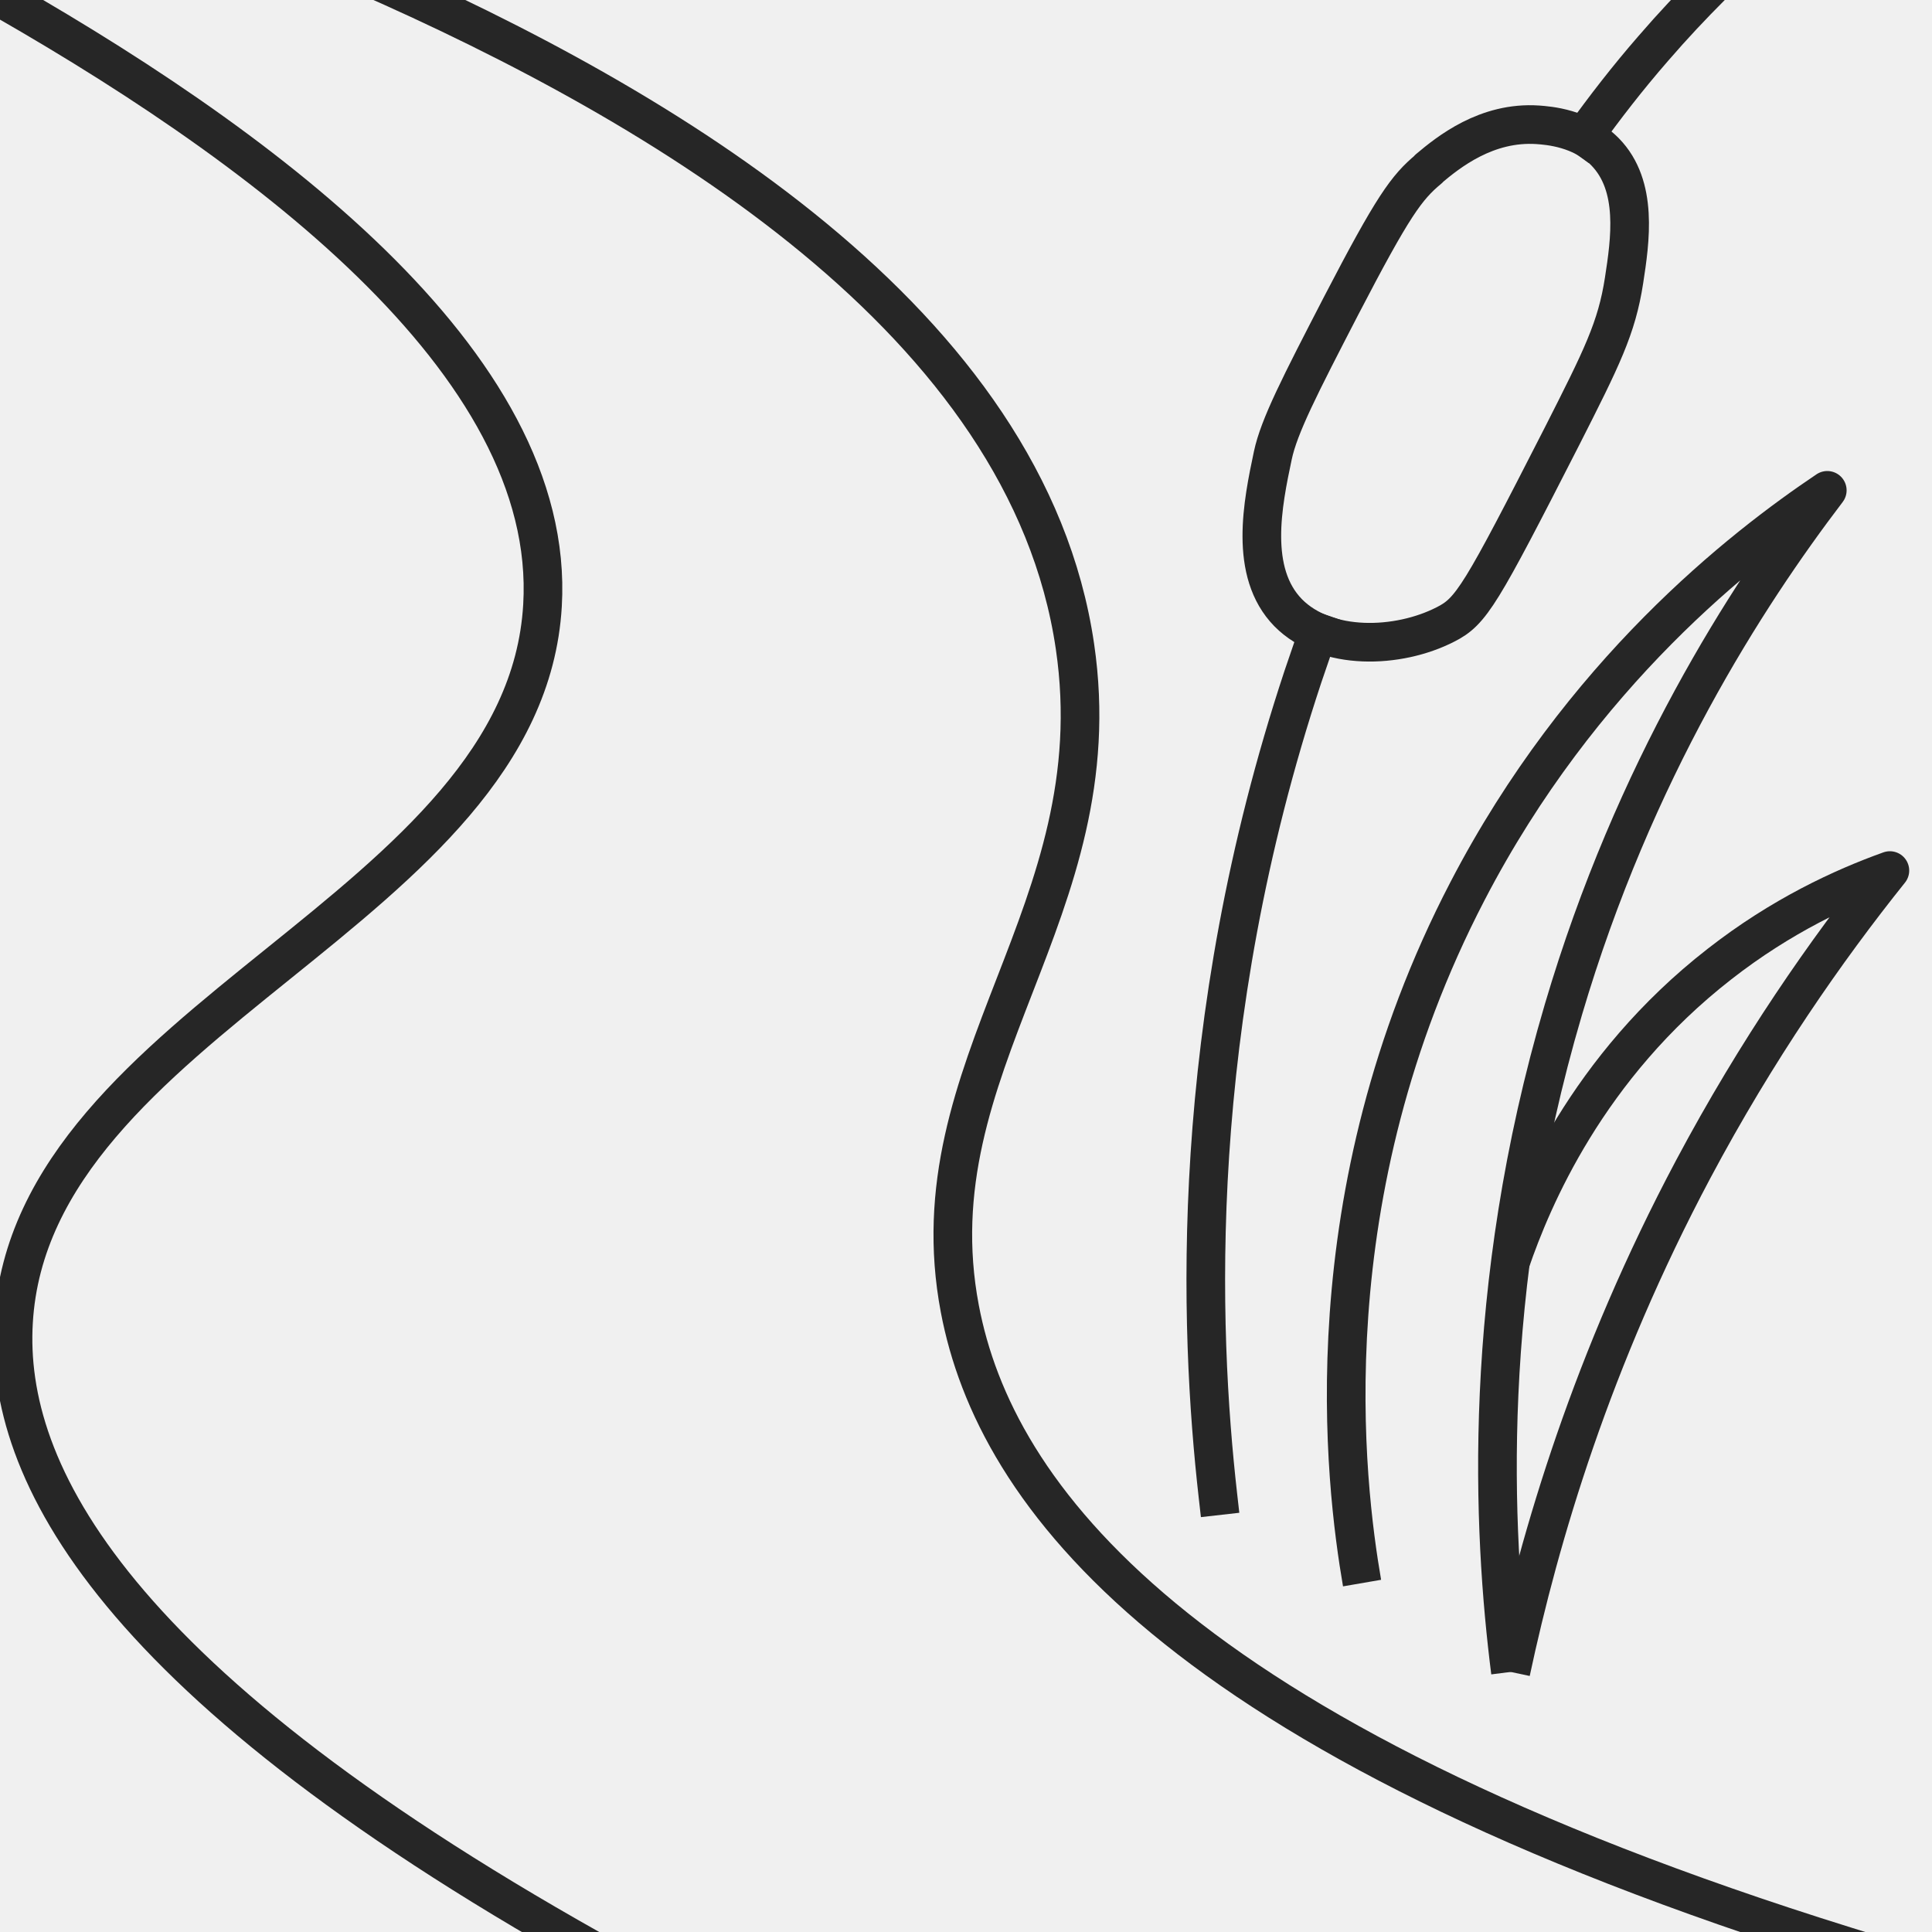
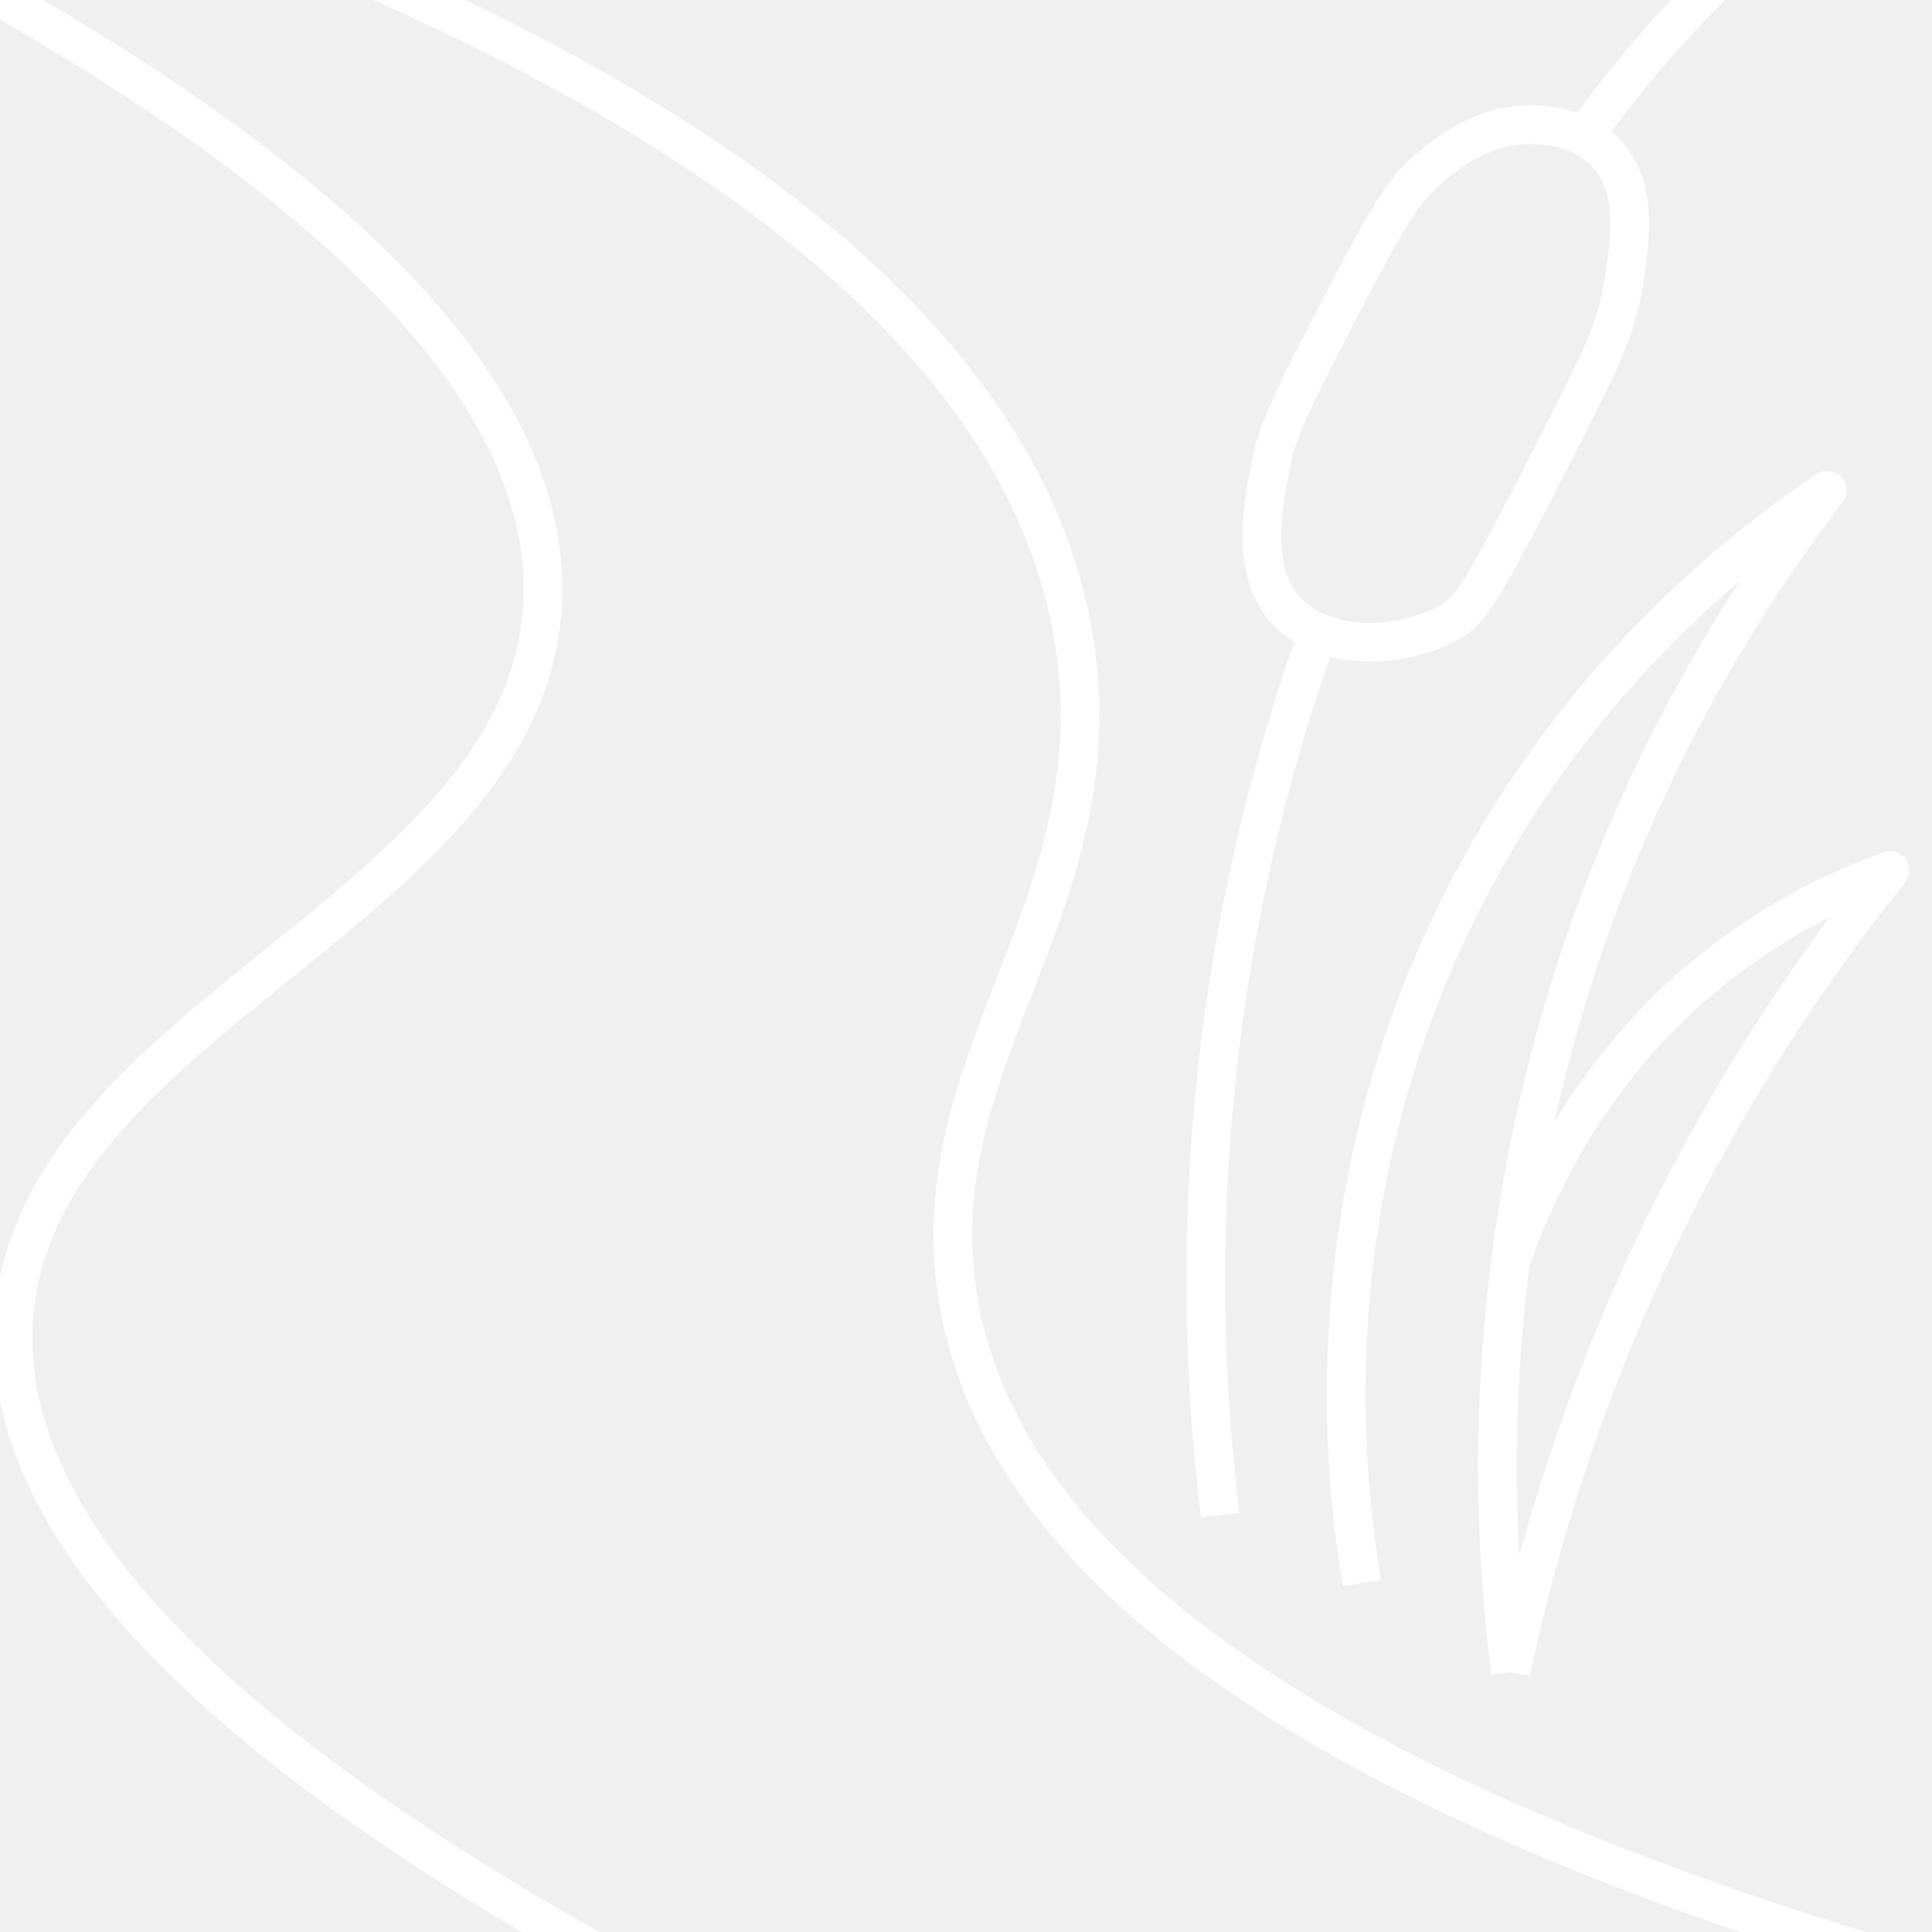
<svg xmlns="http://www.w3.org/2000/svg" id="uuid-556e92d0-eaf0-4397-91a4-9fa18788fcfb" viewBox="0 0 50 50">
  <defs>
    <style>
- .uuid-d3bd4c86-100c-41aa-a4f3-9f96f2dc0678{stroke-linecap:square;}
- .uuid-d3bd4c86-100c-41aa-a4f3-9f96f2dc0678,.uuid-791fbad1-b829-4221-9c99-1a6bed01fb8f{stroke-miterlimit:10;}
- .uuid-d3bd4c86-100c-41aa-a4f3-9f96f2dc0678,.uuid-791fbad1-b829-4221-9c99-1a6bed01fb8f,.uuid-cdfd85c4-8ad3-4ac9-ad20-739b866a84a3{fill:none;stroke:#262626;}
- .uuid-cdfd85c4-8ad3-4ac9-ad20-739b866a84a3{stroke-linejoin:round;}
+ .uuid-d3bd4c86-100c-41aa-a4f3-9f96f2dc0678 {
+   stroke-linecap:square;
+ }
+ .uuid-d3bd4c86-100c-41aa-a4f3-9f96f2dc0678,
+ .uuid-791fbad1-b829-4221-9c99-1a6bed01fb8f {
+   stroke-miterlimit:10;
+ }
+ .uuid-d3bd4c86-100c-41aa-a4f3-9f96f2dc0678,
+ .uuid-791fbad1-b829-4221-9c99-1a6bed01fb8f,
+ .uuid-cdfd85c4-8ad3-4ac9-ad20-739b866a84a3 {
+   fill:none;
+   stroke:#fff;
+ }
+ .uuid-cdfd85c4-8ad3-4ac9-ad20-739b866a84a3 {
+   stroke-linejoin:round;
+ }
</style>
  </defs>
  <path class="uuid-791fbad1-b829-4221-9c99-1a6bed01fb8f" d="M-.55-.38C6.69,3.68,14.41,9.37,14.04,15.67,13.58,23.55,.81,26.35,.35,34.21c-.23,3.86,2.5,9.38,15.55,16.58" />
  <path class="uuid-d3bd4c86-100c-41aa-a4f3-9f96f2dc0678" d="M9.41-.66c7.8,3.42,17.18,9,18.41,17.39,1.01,6.88-4.18,10.81-2.98,17.14,.91,4.8,5.52,11.07,22.91,16.49" />
  <path class="uuid-d3bd4c86-100c-41aa-a4f3-9f96f2dc0678" d="M41,3.52c.52-.72,1.11-1.49,1.79-2.27,.5-.58,1-1.11,1.49-1.6" />
  <path class="uuid-d3bd4c86-100c-41aa-a4f3-9f96f2dc0678" d="M31.52,38.71c-.49-4.33-.8-12.15,2.2-21.2,.13-.38,.26-.76,.39-1.14" />
  <path class="uuid-cdfd85c4-8ad3-4ac9-ad20-739b866a84a3" d="M35.25,40.97c-.44-2.55-1.37-10.03,2.73-17.91,2.93-5.64,7.09-8.88,9.31-10.37-2.08,2.73-5,7.24-6.83,13.44-2.15,7.28-1.83,13.52-1.37,17.14" />
  <path class="uuid-cdfd85c4-8ad3-4ac9-ad20-739b866a84a3" d="M39.09,32.66c.56-1.63,1.98-5.04,5.41-7.71,1.6-1.25,3.18-1.98,4.41-2.42-1.65,2.06-3.44,4.63-5.09,7.73-2.61,4.91-3.97,9.49-4.72,13.01" />
  <path class="uuid-cdfd85c4-8ad3-4ac9-ad20-739b866a84a3" d="M36.98,4.37c-.58,.48-.93,.96-2.27,3.54-1.07,2.07-1.61,3.12-1.77,3.88-.26,1.23-.63,3.02,.4,4.07,.98,.99,2.84,.93,4.07,.3,.67-.34,.9-.73,3.01-4.86,1.04-2.05,1.42-2.81,1.61-4.04,.16-1.04,.37-2.45-.49-3.33-.61-.62-1.47-.68-1.74-.7-1.33-.09-2.32,.71-2.83,1.14Z" />
</svg>
